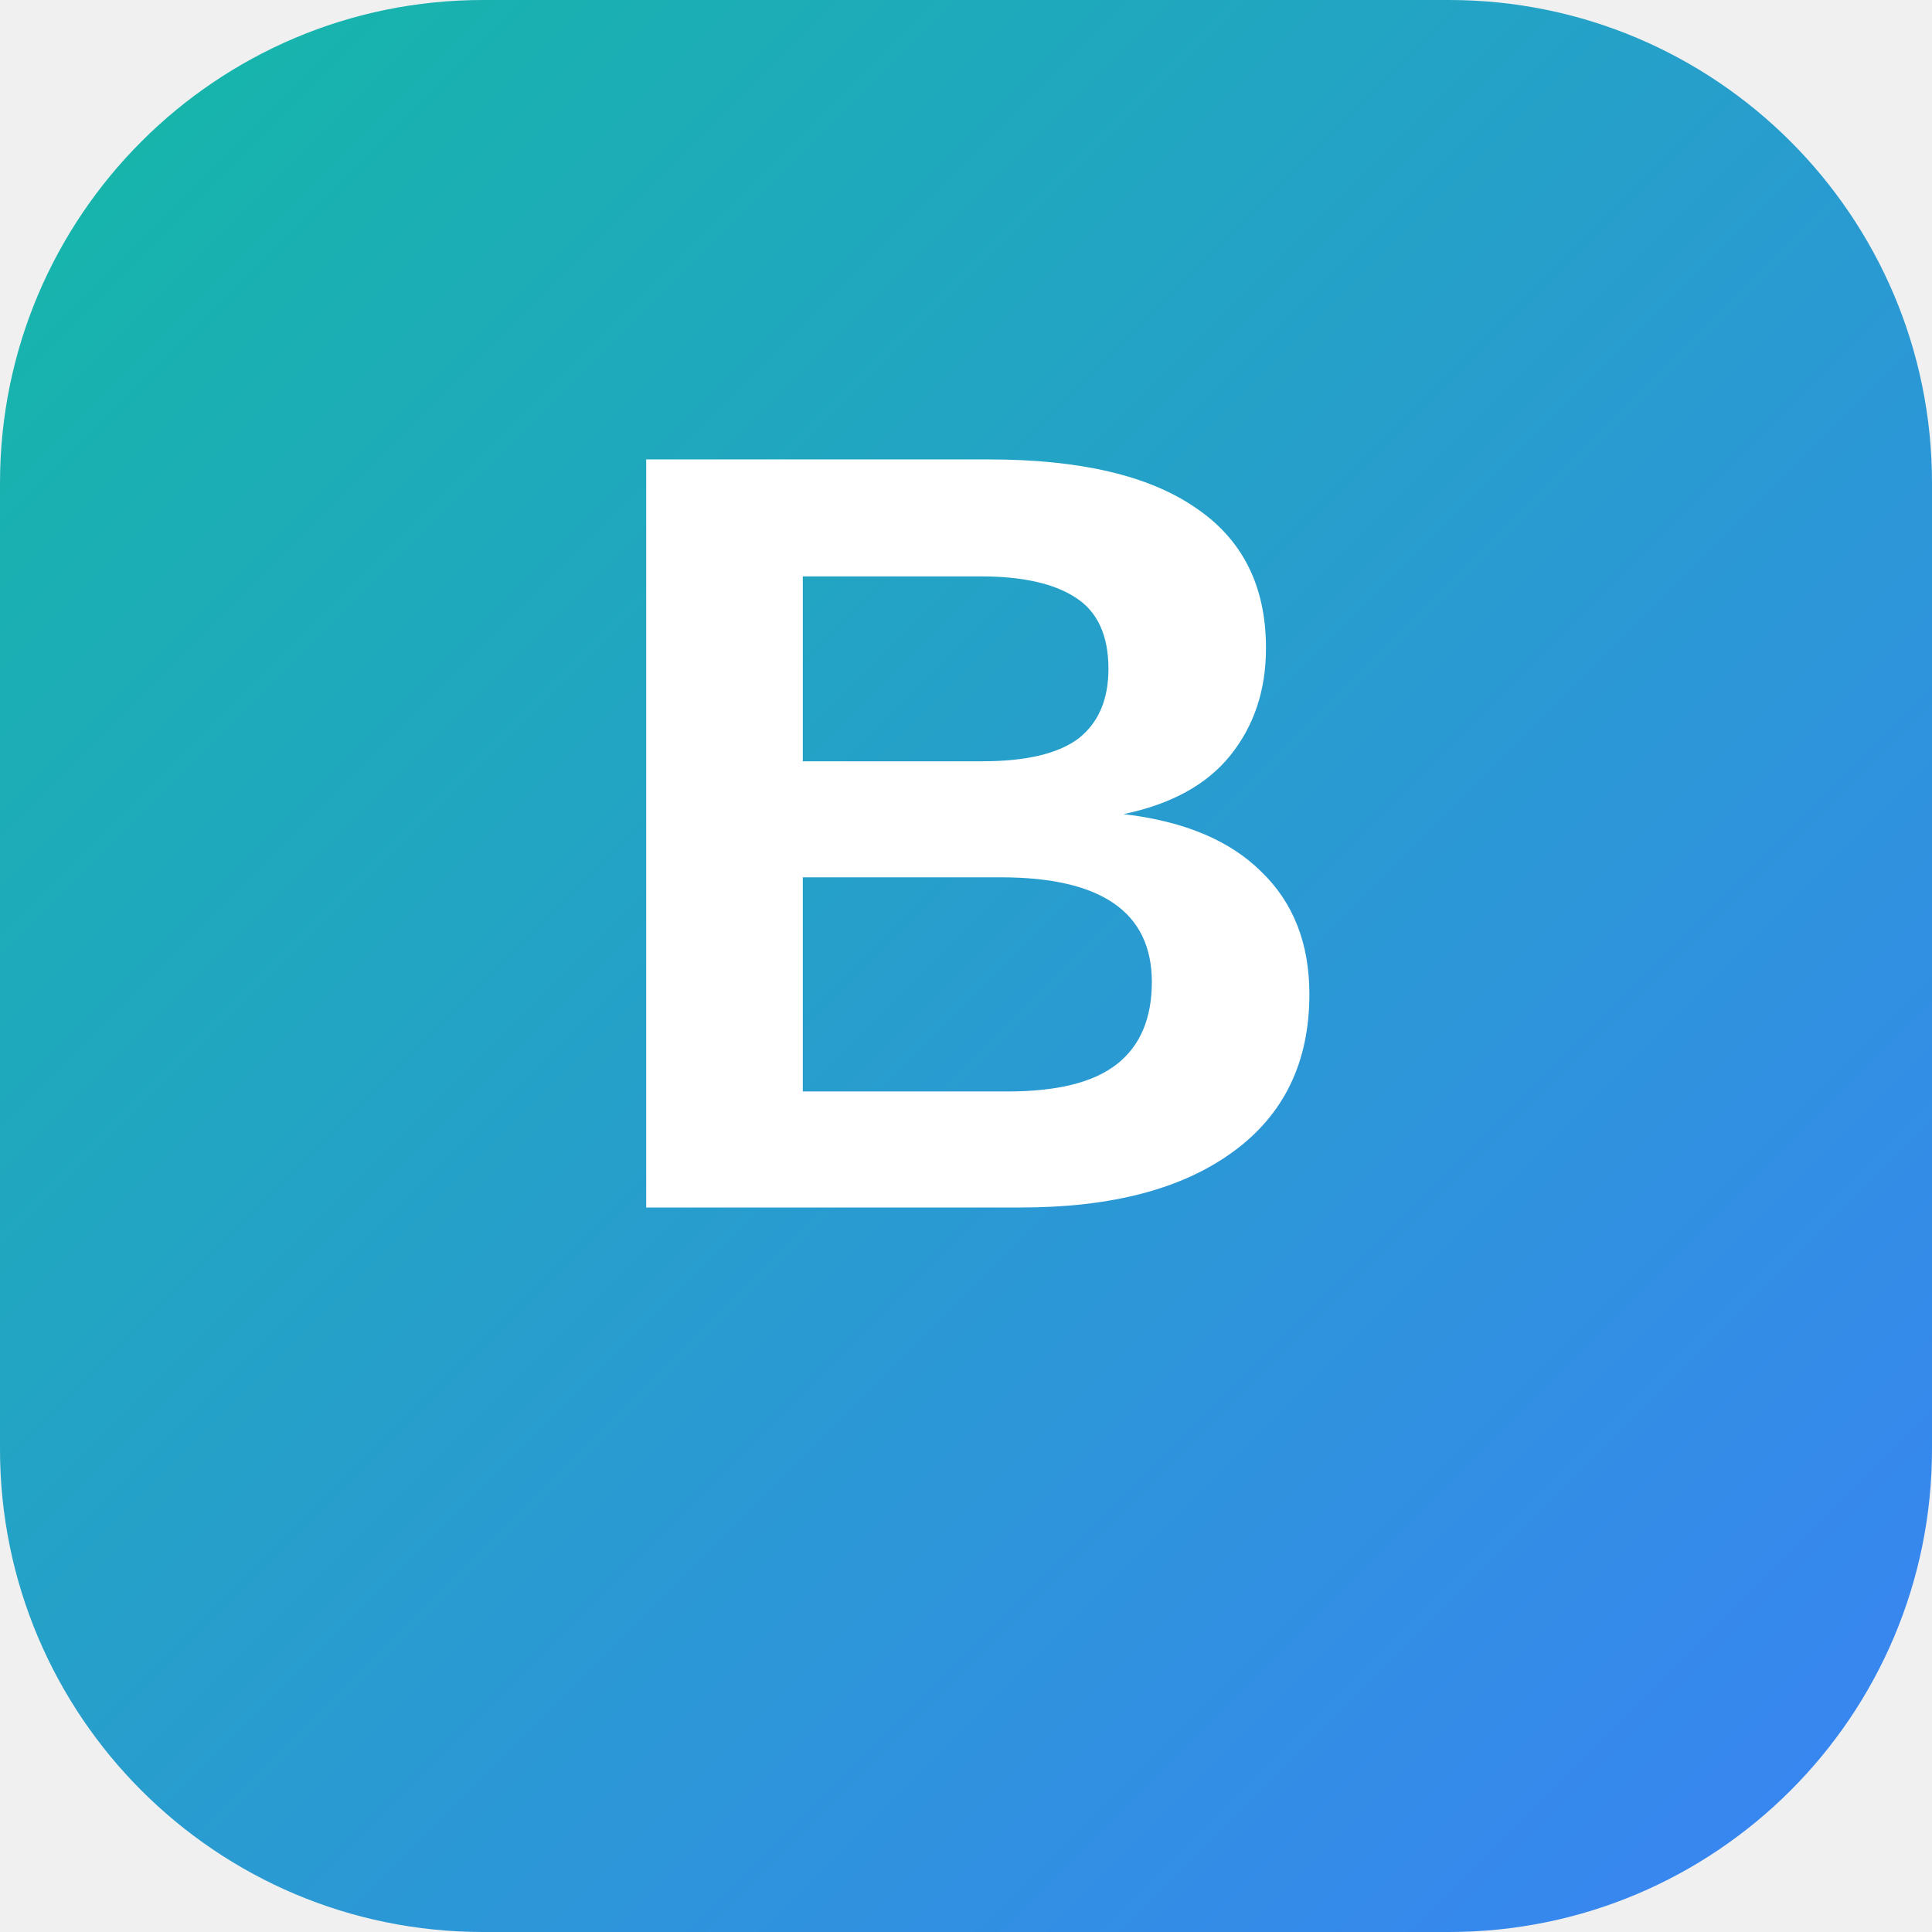
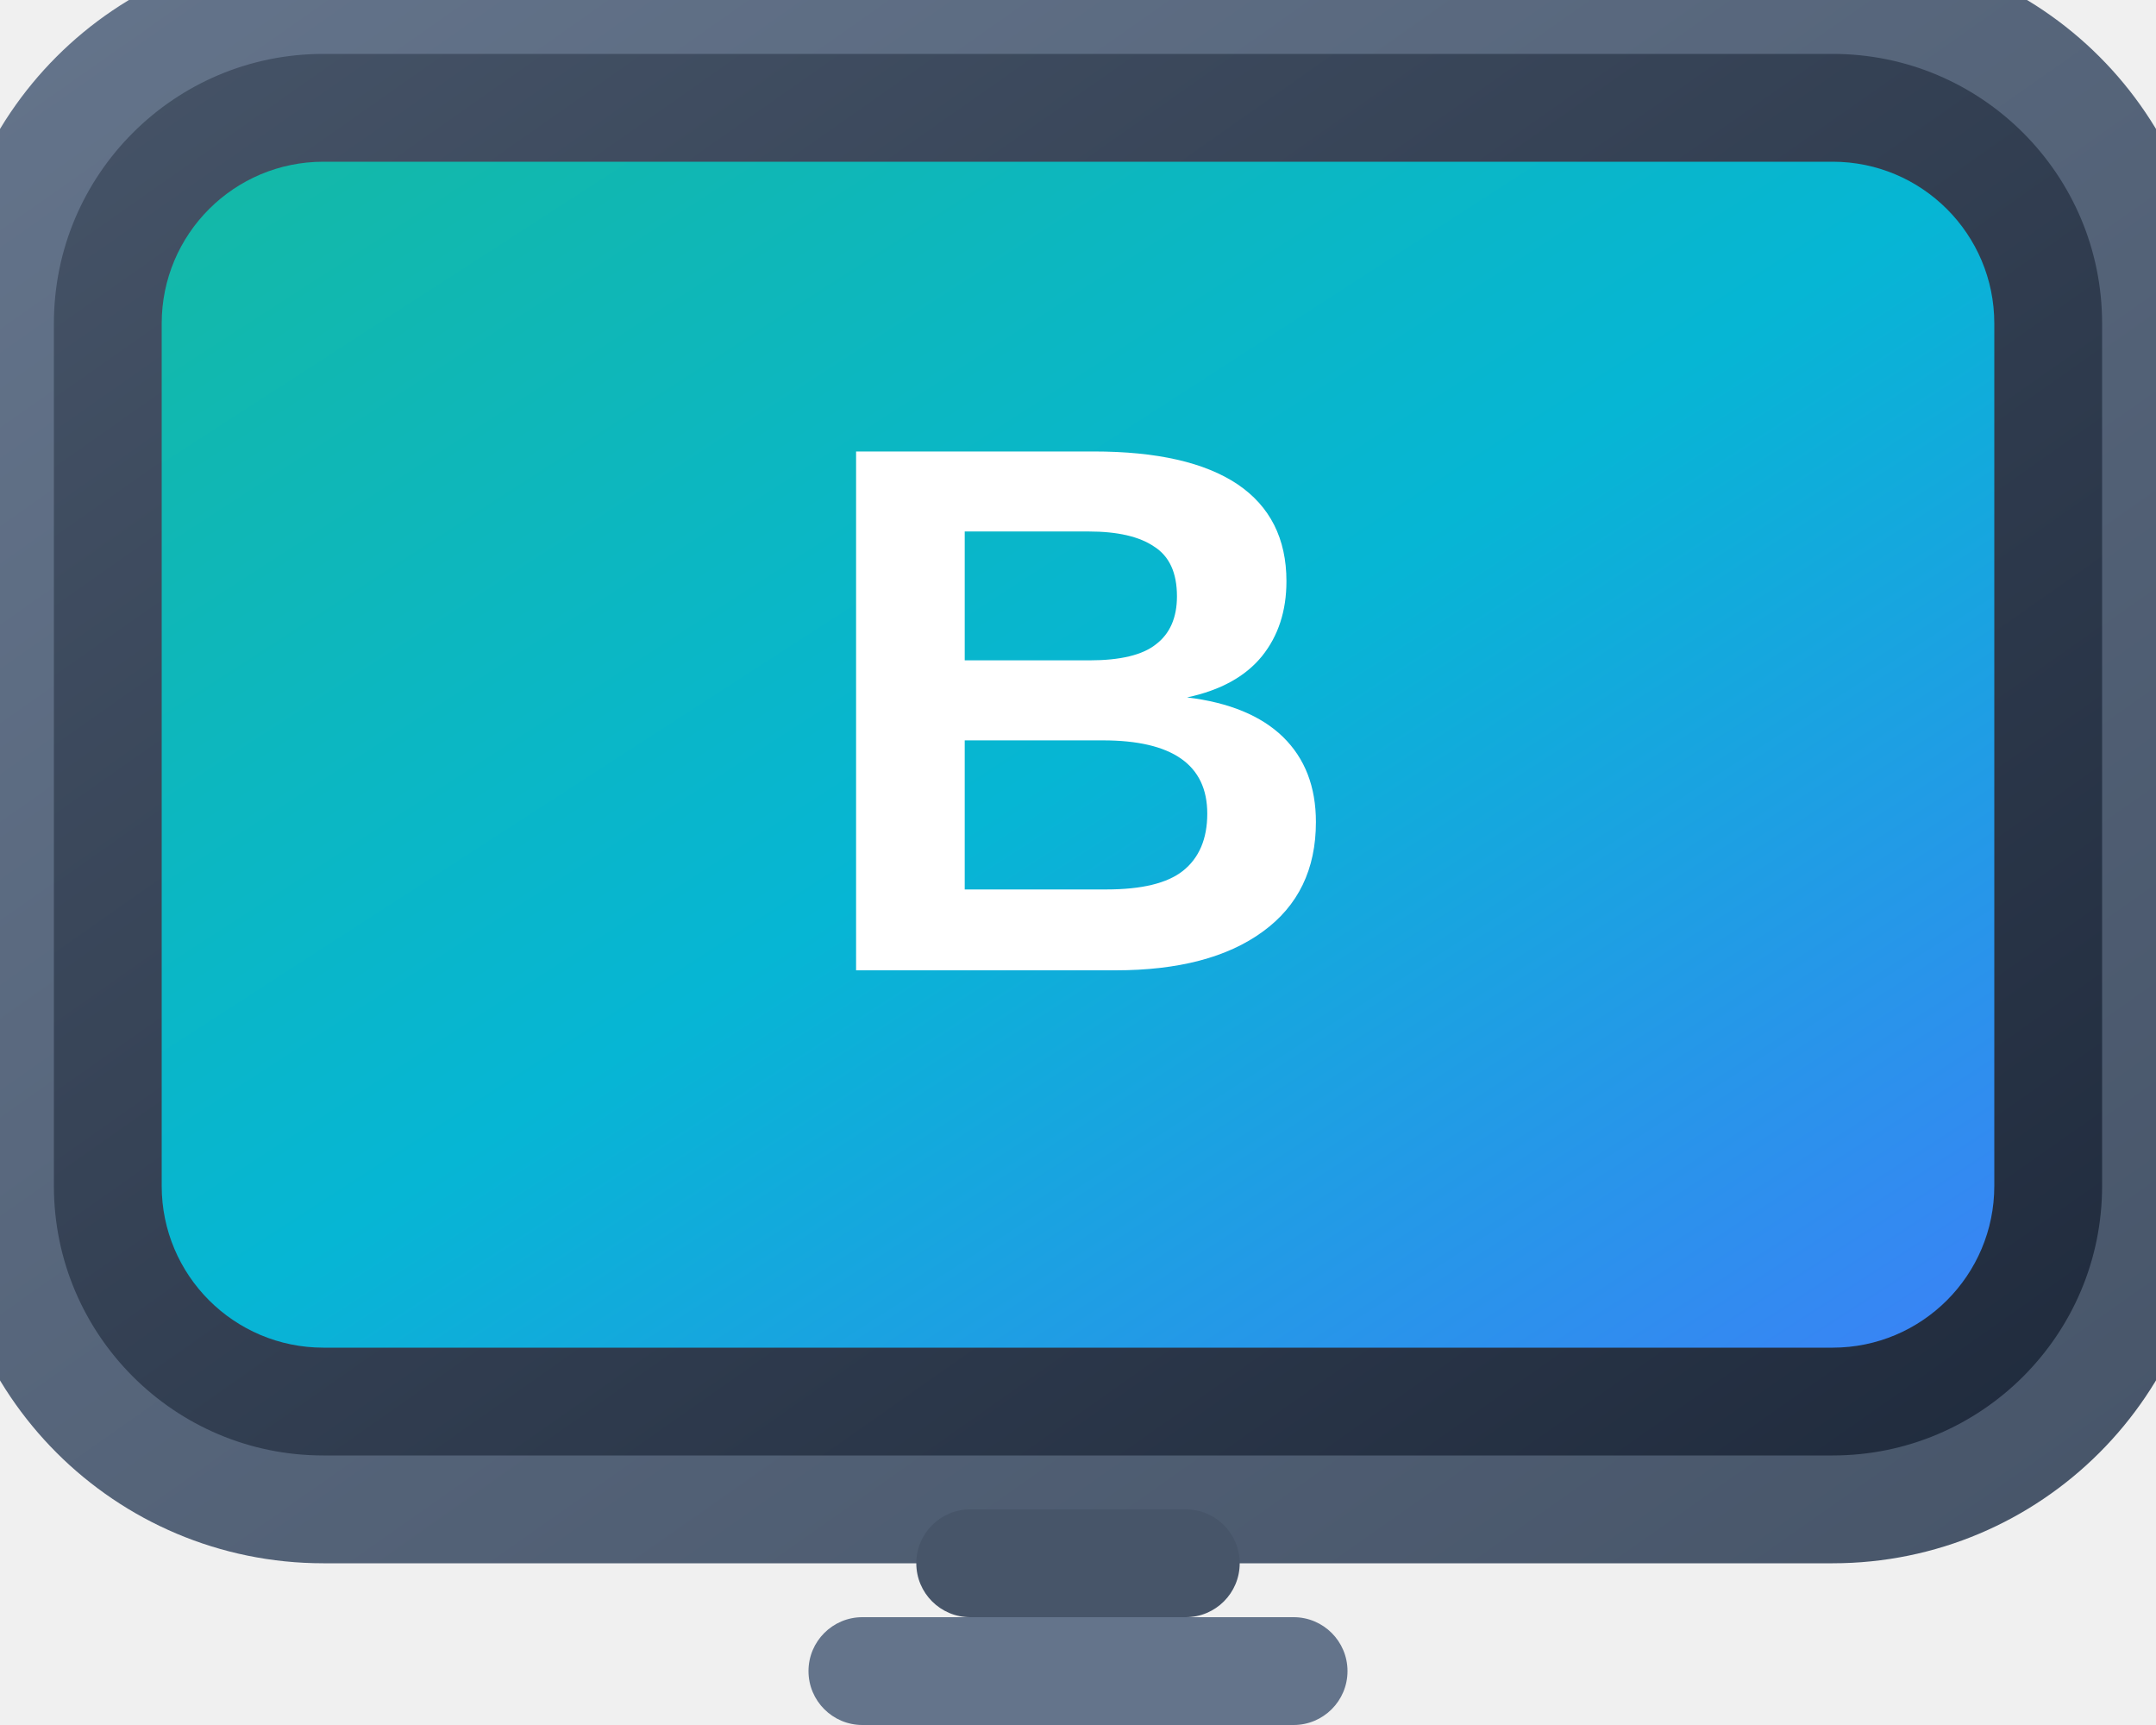
- <svg xmlns="http://www.w3.org/2000/svg" width="32" height="32" viewBox="0 0 32 32" fill="none">
-   <rect width="32" height="32" rx="8" fill="url(#gradient)" />
+ <svg xmlns="http://www.w3.org/2000/svg" width="40" height="32" viewBox="0 0 40 32" fill="none">
+   <rect x="0" y="0" width="40" height="28" rx="6" fill="url(#frameGradient)" stroke="url(#borderGradient)" stroke-width="2" />
+   <rect x="3" y="3" width="34" height="22" rx="3" fill="url(#screenGradient)" />
+   <text x="20" y="18" font-family="Arial, sans-serif" font-size="14" font-weight="bold" text-anchor="middle" fill="white" style="text-shadow: 0 0 6px rgba(0,0,0,0.8), 0 0 2px rgba(255,255,255,0.3);">B</text>
+   <rect x="17" y="28" width="6" height="2" rx="1" fill="#475569" />
+   <rect x="15" y="30" width="10" height="2" rx="1" fill="#64748b" />
  <defs>
-     <linearGradient id="gradient" x1="0%" y1="0%" x2="100%" y2="100%">
-       <stop offset="0%" stop-color="#14B8A6" />
-       <stop offset="100%" stop-color="#3B82F6" />
+     <linearGradient id="frameGradient" x1="0%" y1="0%" x2="100%" y2="100%">
+       <stop offset="0%" stop-color="#475569" />
+       <stop offset="100%" stop-color="#1e293b" />
+     </linearGradient>
+     <linearGradient id="borderGradient" x1="0%" y1="0%" x2="100%" y2="100%">
+       <stop offset="0%" stop-color="#64748b" />
+       <stop offset="100%" stop-color="#475569" />
+     </linearGradient>
+     <linearGradient id="screenGradient" x1="0%" y1="0%" x2="100%" y2="100%">
+       <stop offset="0%" stop-color="#14b8a6" />
+       <stop offset="50%" stop-color="#06b6d4" />
+       <stop offset="100%" stop-color="#3b82f6" />
    </linearGradient>
  </defs>
-   <text x="16" y="20" font-family="Arial, sans-serif" font-size="18" font-weight="bold" text-anchor="middle" fill="white">B</text>
</svg>
